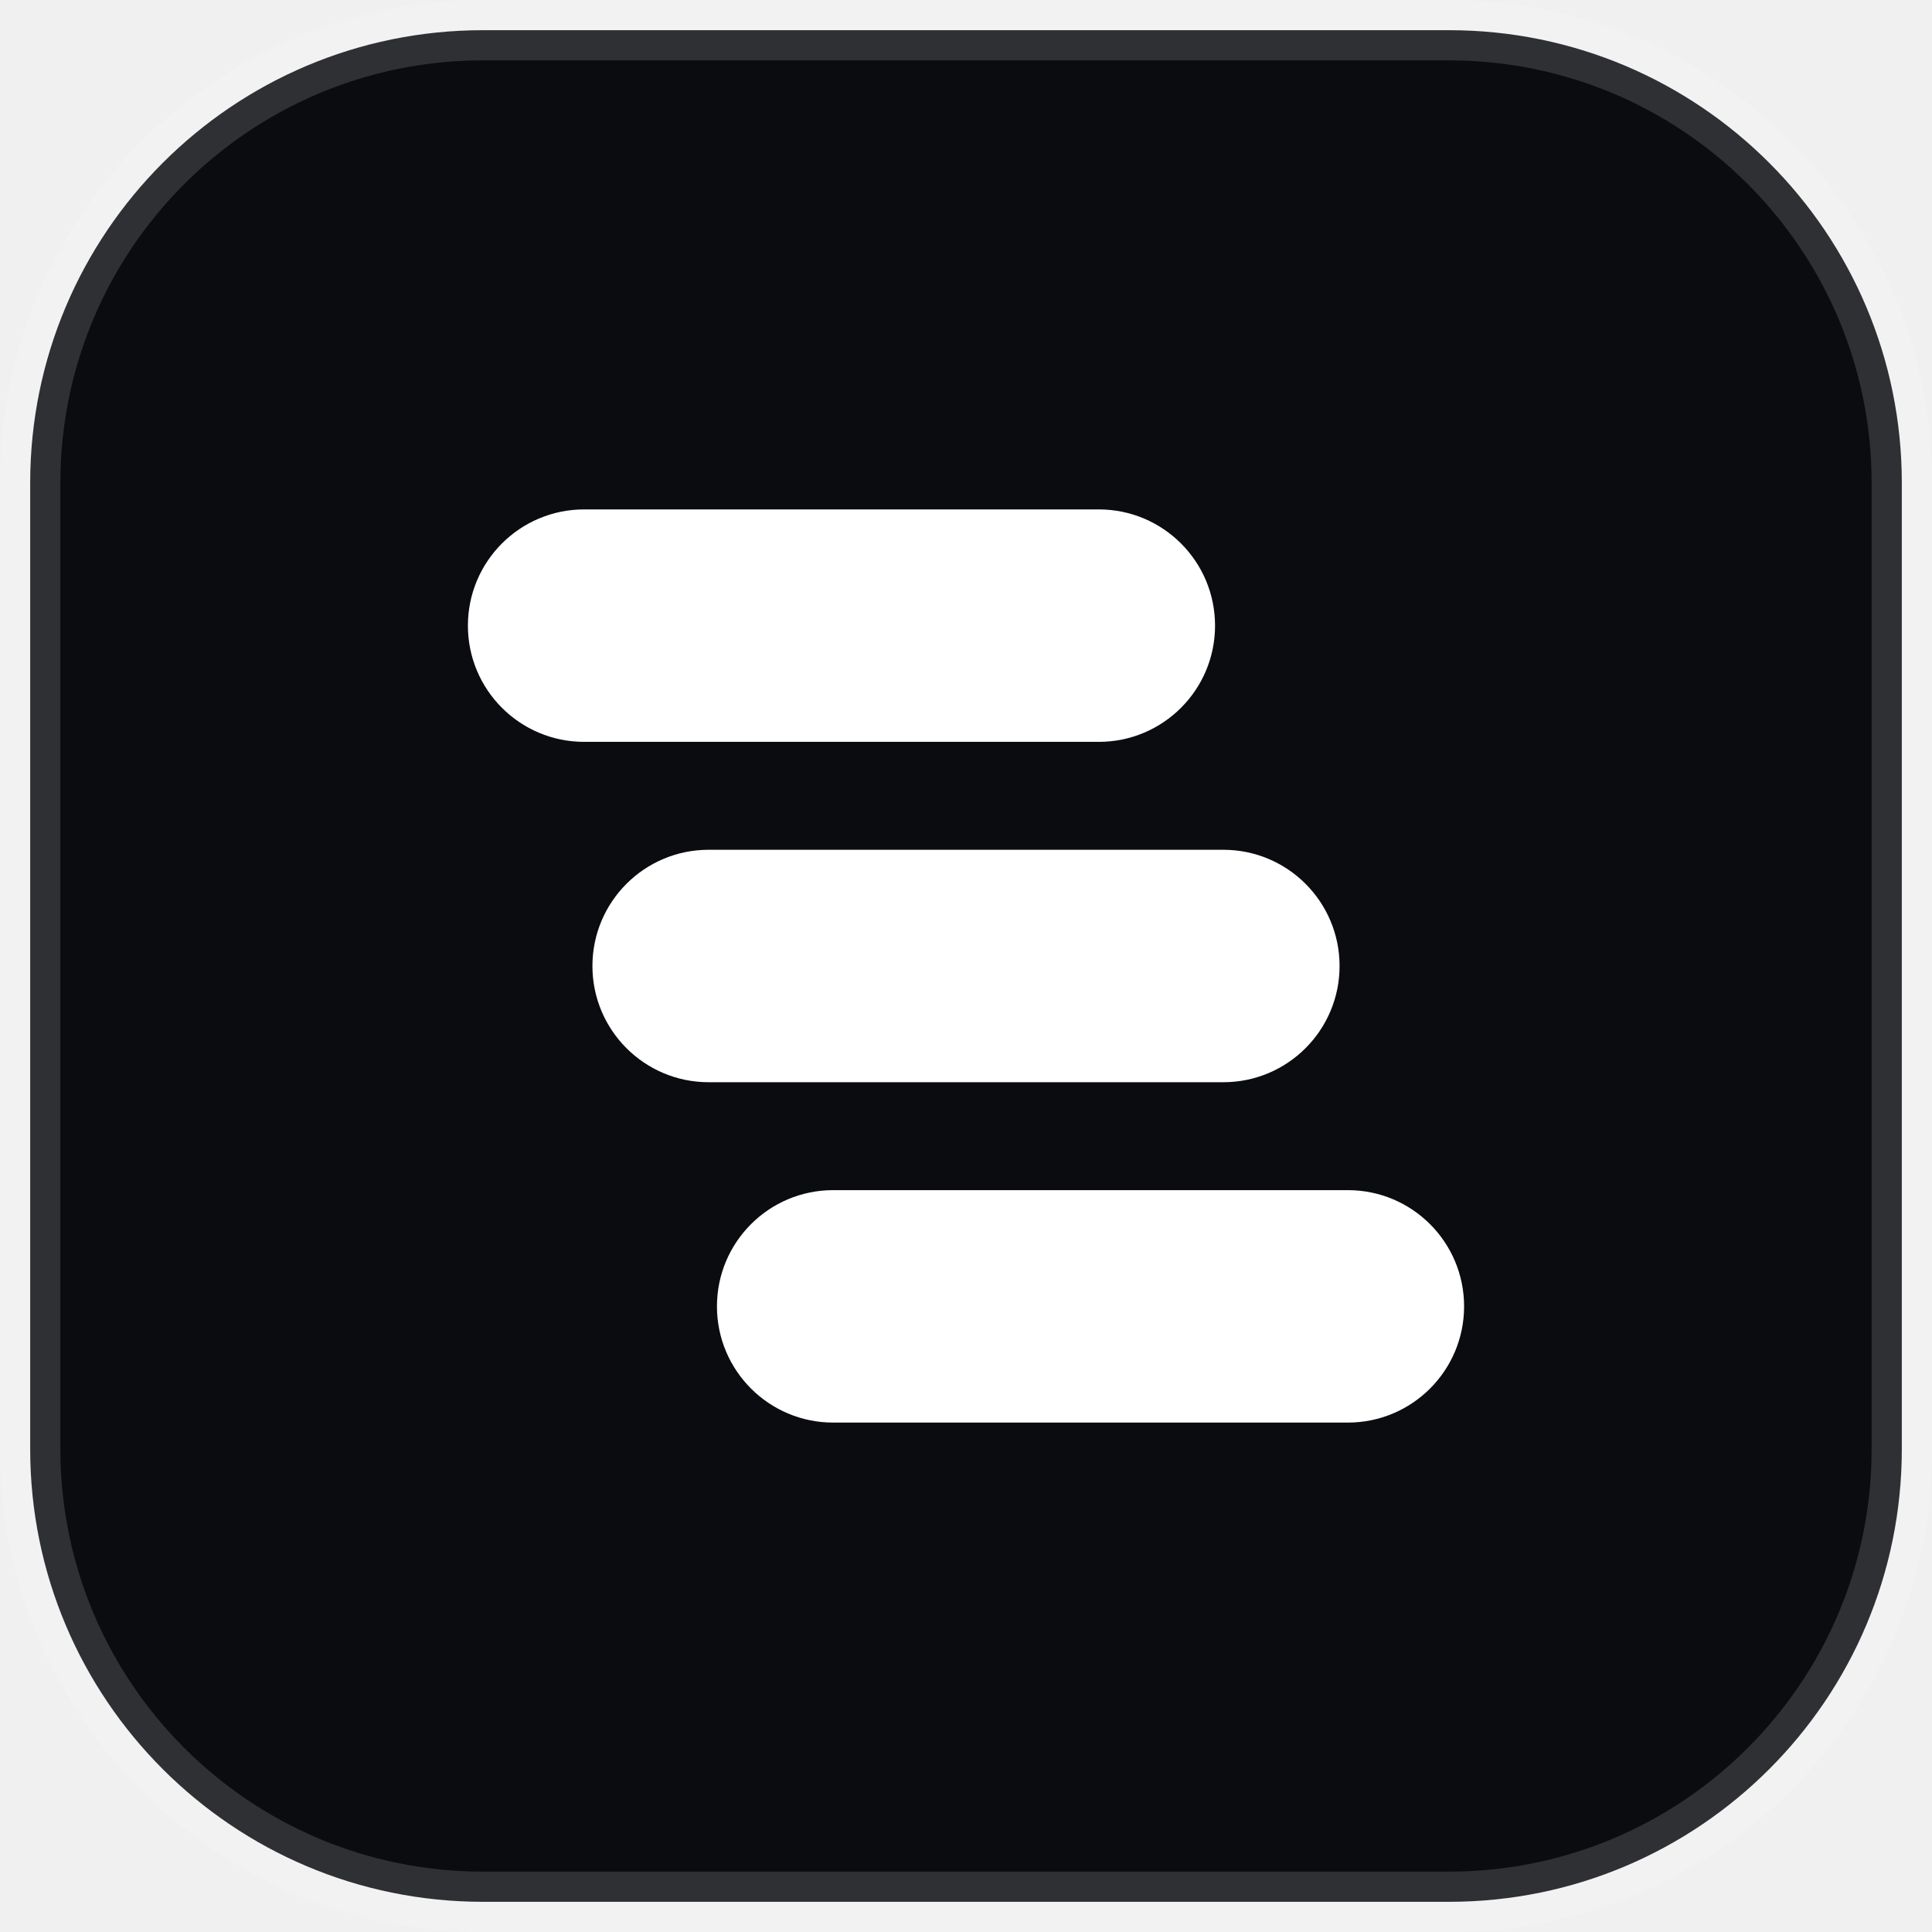
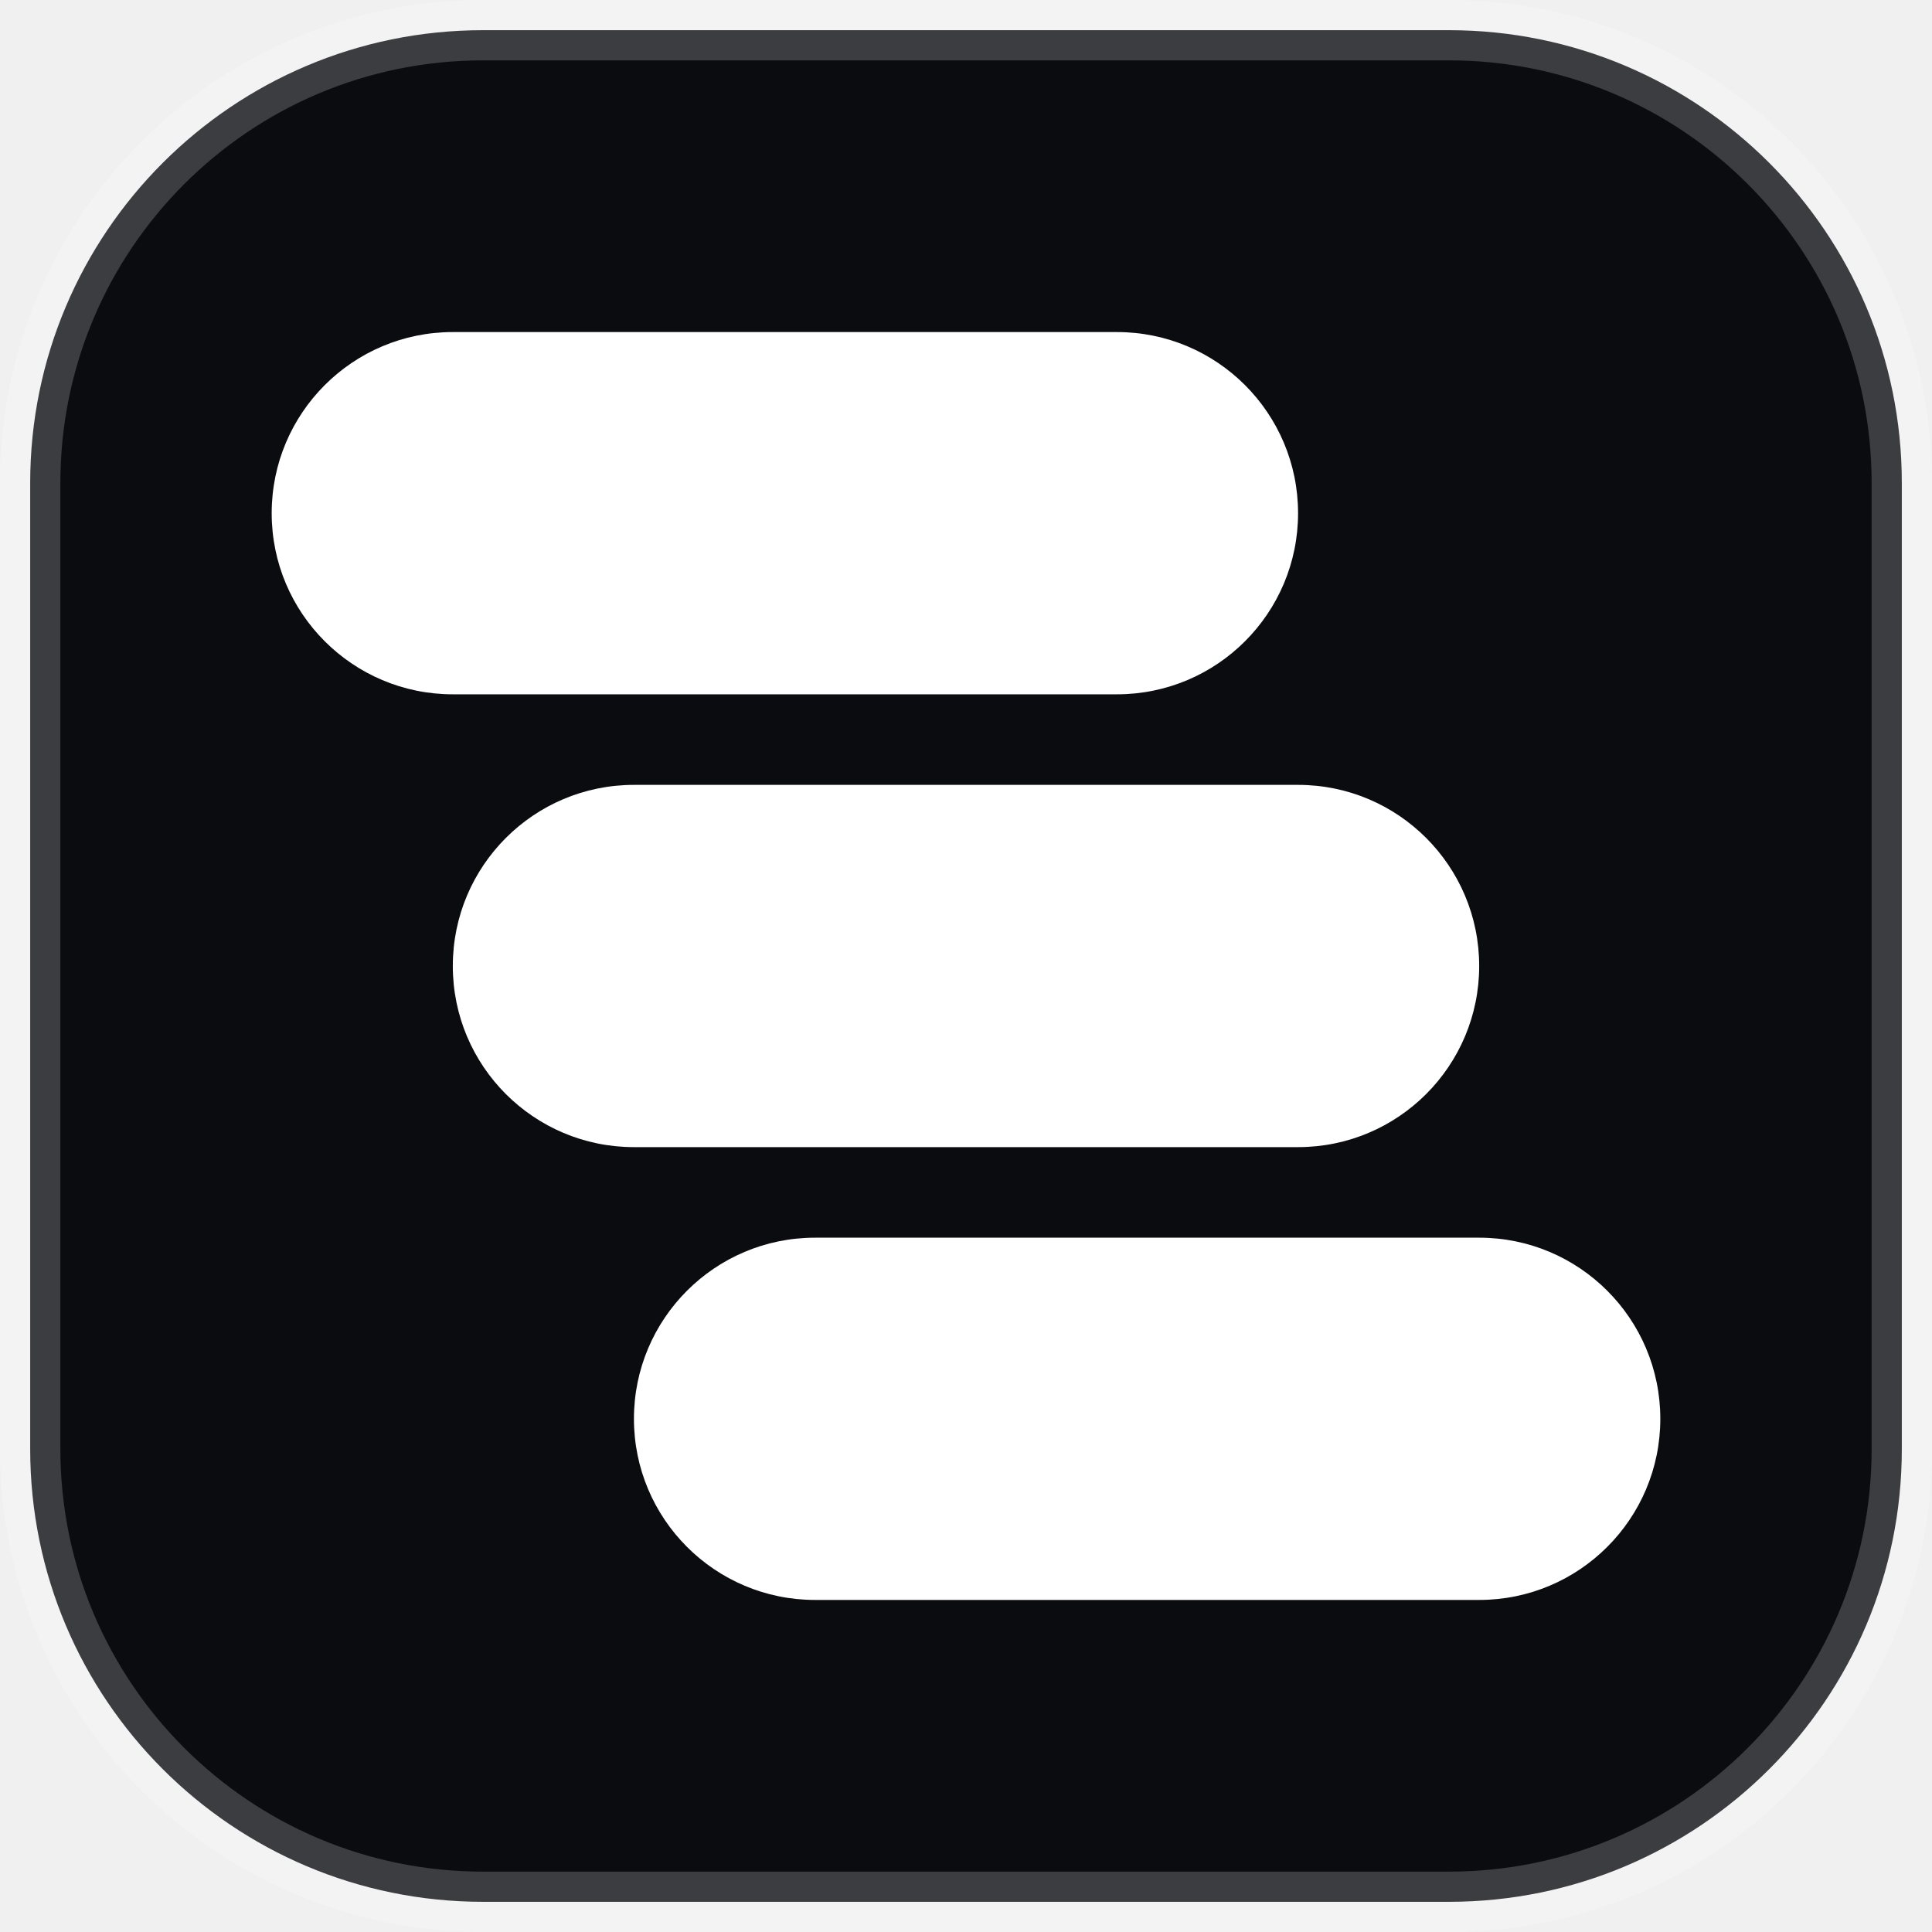
<svg xmlns="http://www.w3.org/2000/svg" viewBox="0 0 32 32">
-   <rect x=".5" y=".5" width="31" height="31" rx="7.5" fill="#0b0c10" stroke="#ffffff26" />
-   <g transform="translate(5 5) scale(.6875)" fill="#fff">
-     <rect x="4" y="5" width="18" height="5.6" rx="2.8" />
-     <rect x="7" y="13.2" width="18" height="5.6" rx="2.8" />
-     <rect x="10" y="21.4" width="18" height="5.6" rx="2.8" />
+   <rect x=".5" y=".5" width="31" height="31" rx="7.5" fill="#0b0c10" stroke="#ffffff33" />
+   <g fill="#fff">
+     <rect x="4.5" y="5.5" width="17" height="6" rx="3" />
+     <rect x="7.5" y="13" width="17" height="6" rx="3" />
+     <rect x="10.5" y="20.5" width="17" height="6" rx="3" />
  </g>
</svg>
